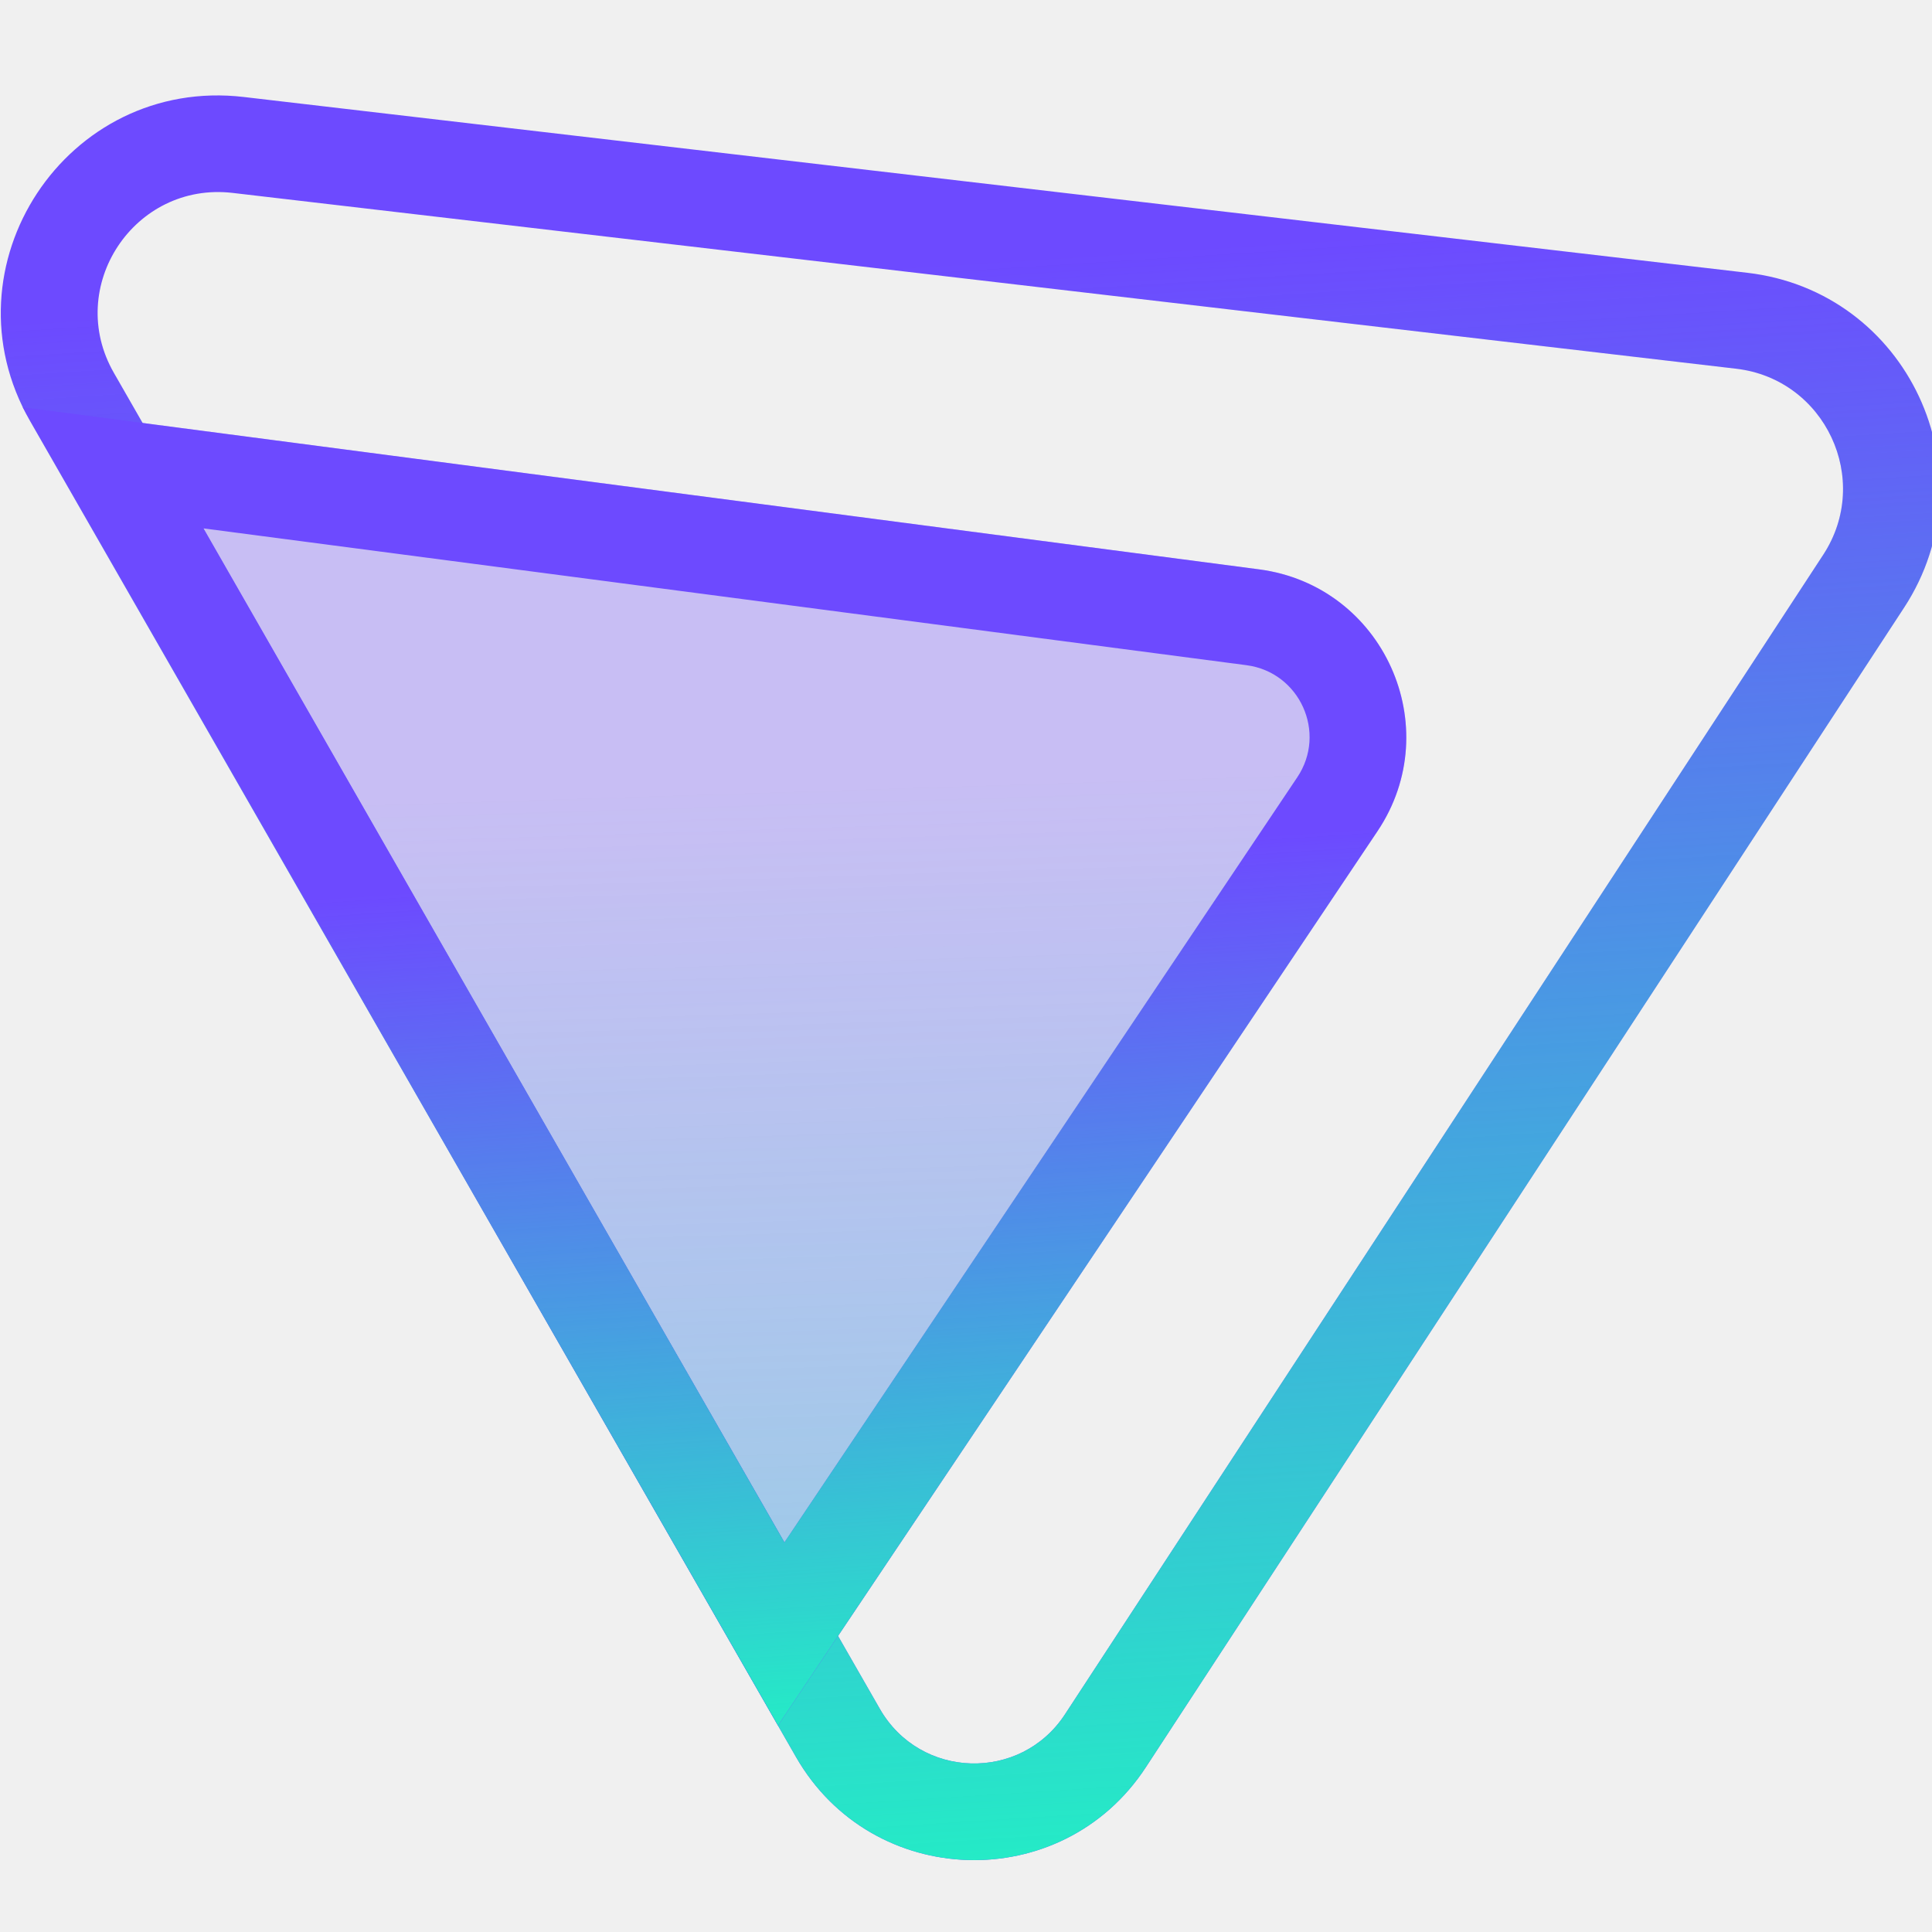
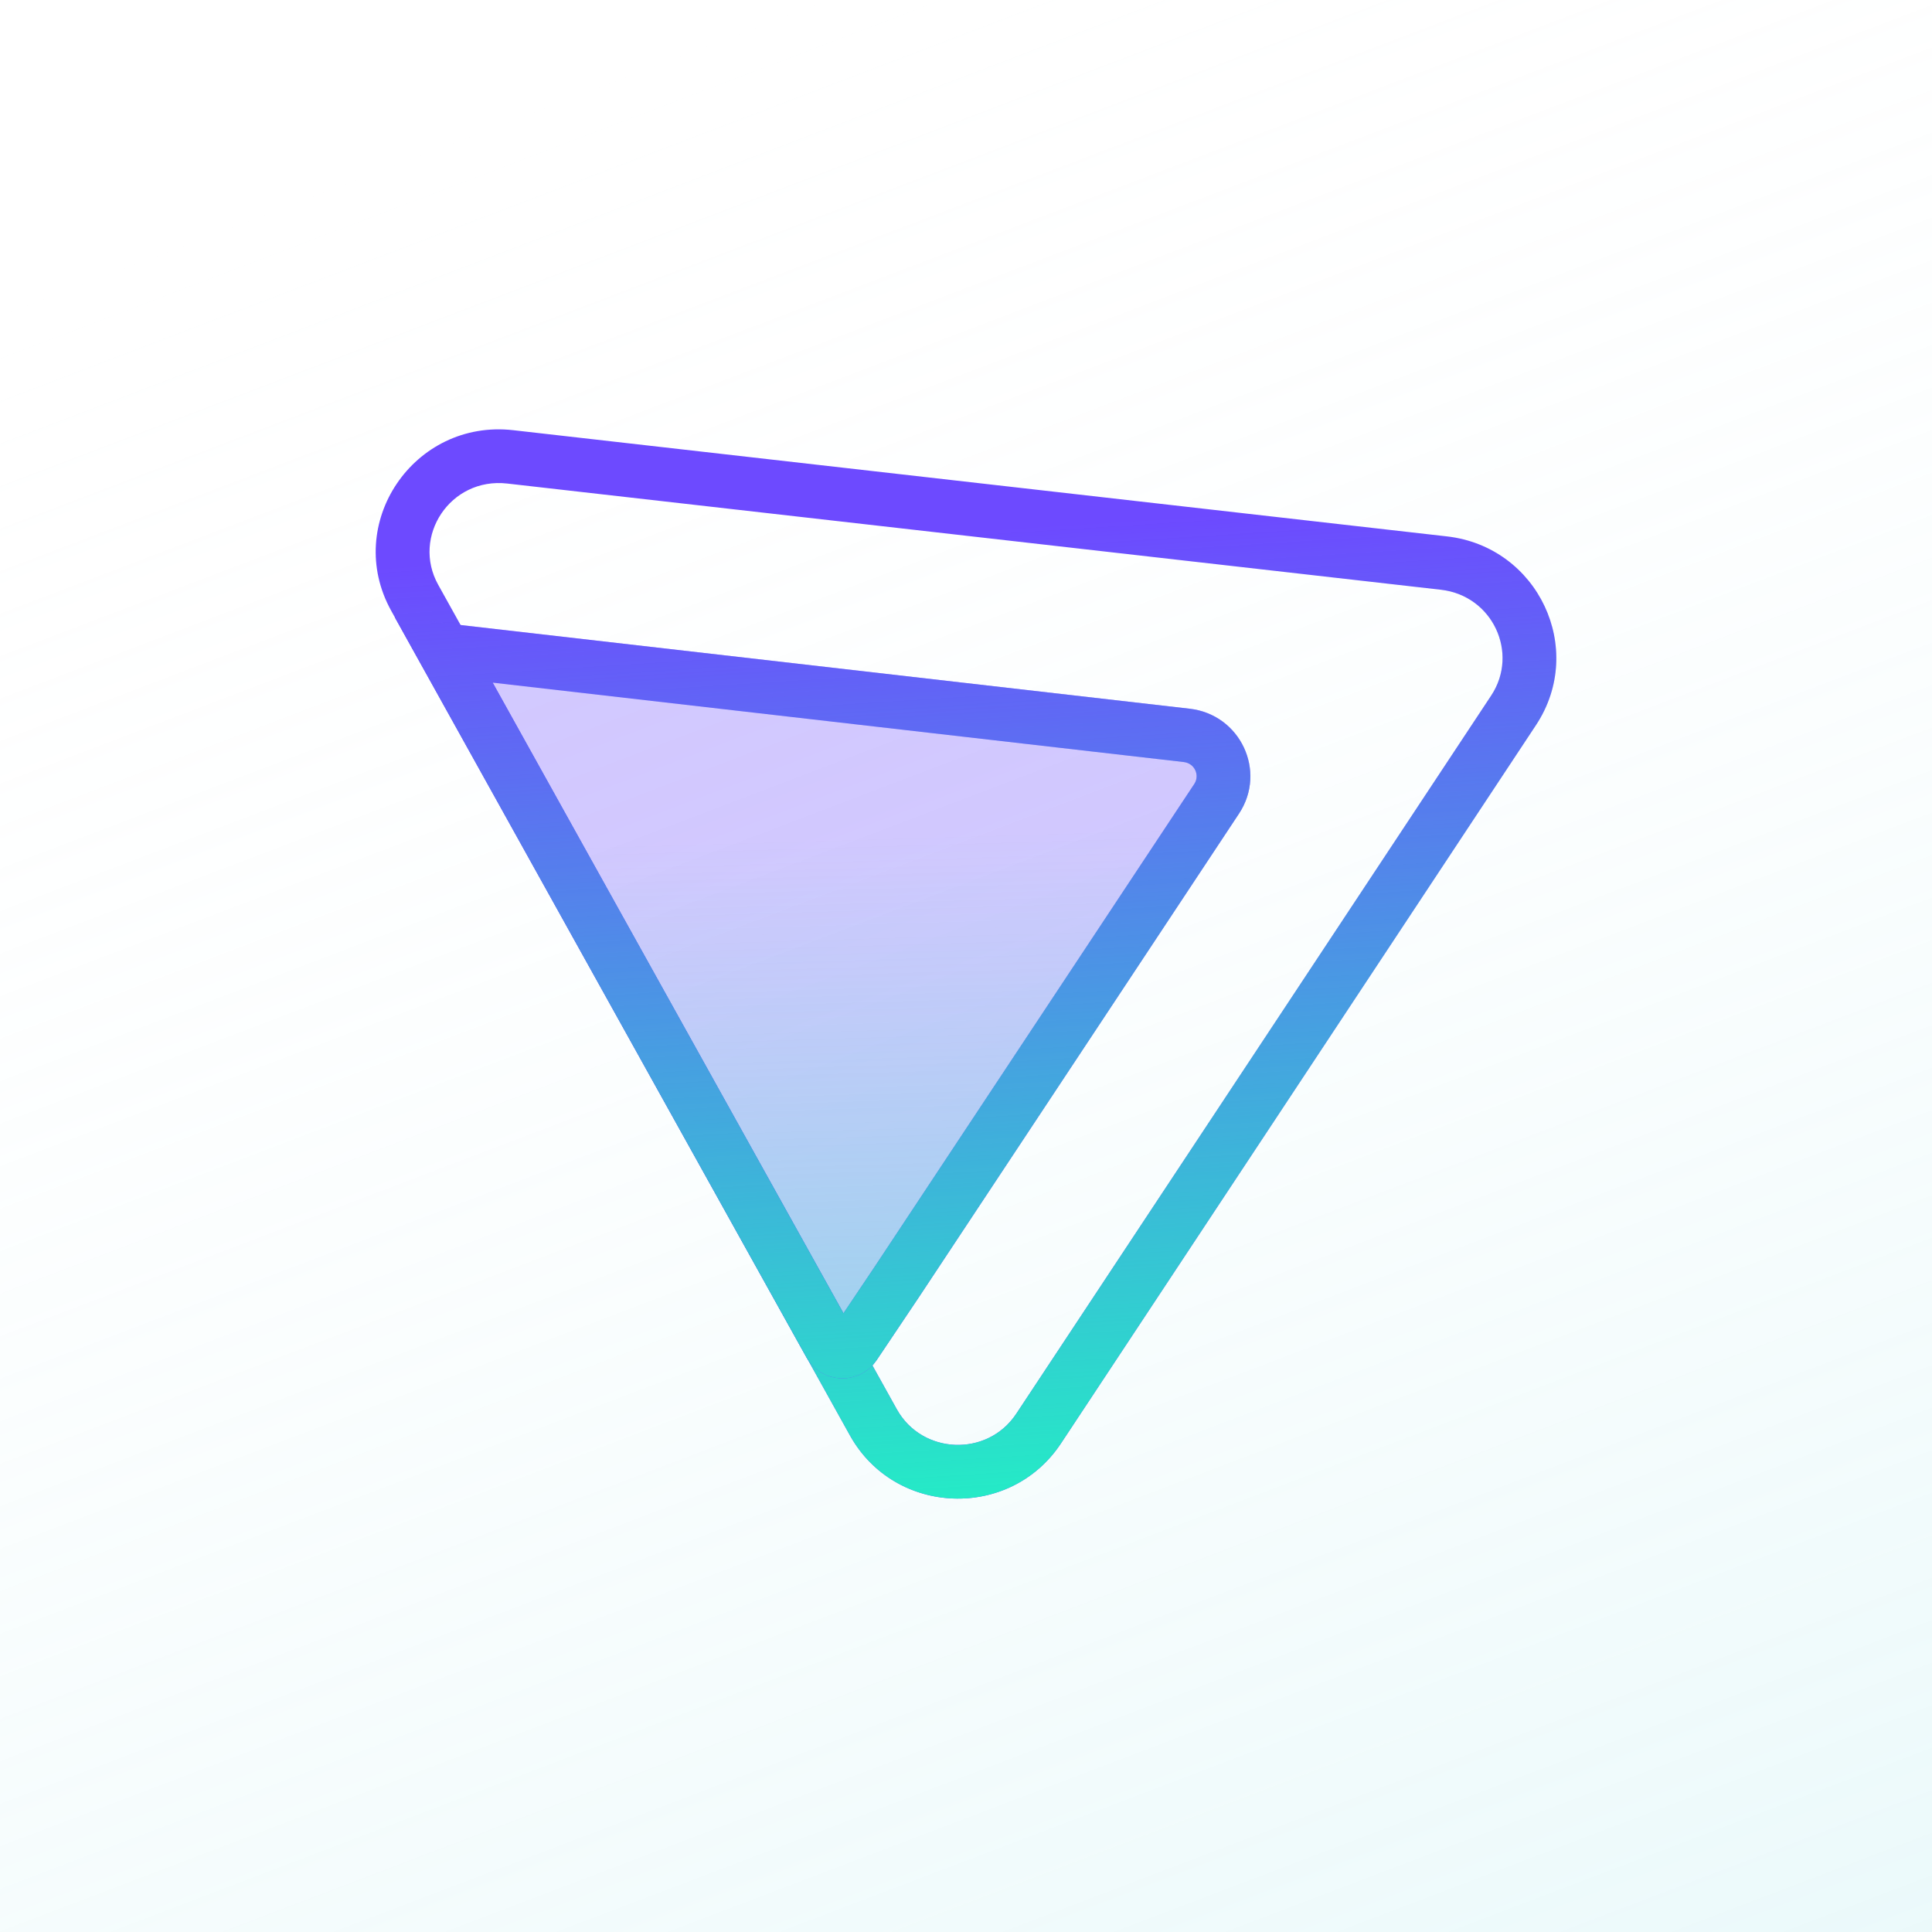
- <svg xmlns="http://www.w3.org/2000/svg" width="20" height="20" viewBox="0 0 20 20" fill="none">
-   <g clip-path="url(#clip0_3191_150794)">
-     <path fill-rule="evenodd" clip-rule="evenodd" d="M2.408 1.997C1.389 1.878 0.668 2.97 1.179 3.86L9.108 17.69C9.526 18.419 10.566 18.449 11.025 17.746L18.874 5.743C19.382 4.966 18.895 3.925 17.973 3.817L2.408 1.997ZM2.524 1.004C0.689 0.789 -0.608 2.755 0.311 4.358L8.24 18.188C9.029 19.564 10.994 19.622 11.862 18.294L19.711 6.29C20.625 4.891 19.749 3.018 18.089 2.824L2.524 1.004Z" fill="#6D4AFF" />
-     <path fill-rule="evenodd" clip-rule="evenodd" d="M2.408 1.997C1.389 1.878 0.668 2.97 1.179 3.86L9.108 17.69C9.526 18.419 10.566 18.449 11.025 17.746L18.874 5.743C19.382 4.966 18.895 3.925 17.973 3.817L2.408 1.997ZM2.524 1.004C0.689 0.789 -0.608 2.755 0.311 4.358L8.24 18.188C9.029 19.564 10.994 19.622 11.862 18.294L19.711 6.29C20.625 4.891 19.749 3.018 18.089 2.824L2.524 1.004Z" fill="url(#paint0_linear_3191_150794)" />
-     <path d="M0.236 4.216L13.034 5.894C14.321 6.063 14.982 7.526 14.26 8.604L8.054 17.862L0.236 4.216Z" fill="#6D4AFF" fill-opacity="0.3" />
-     <path d="M0.236 4.216L13.034 5.894C14.321 6.063 14.982 7.526 14.26 8.604L8.054 17.862L0.236 4.216Z" fill="url(#paint1_linear_3191_150794)" fill-opacity="0.3" />
-     <path fill-rule="evenodd" clip-rule="evenodd" d="M0.236 4.216L8.054 17.862L14.26 8.604C14.982 7.526 14.321 6.063 13.034 5.894L0.236 4.216ZM2.107 5.47L8.12 15.967L13.429 8.047C13.739 7.585 13.455 6.958 12.903 6.886L2.107 5.47Z" fill="#6D4AFF" />
-     <path fill-rule="evenodd" clip-rule="evenodd" d="M0.236 4.216L8.054 17.862L14.26 8.604C14.982 7.526 14.321 6.063 13.034 5.894L0.236 4.216ZM2.107 5.47L8.12 15.967L13.429 8.047C13.739 7.585 13.455 6.958 12.903 6.886L2.107 5.47Z" fill="url(#paint2_linear_3191_150794)" />
+ <svg xmlns="http://www.w3.org/2000/svg" width="36" height="36" viewBox="0 0 36 36" fill="none">
+   <g clip-path="url(#clip0_7292_2369)">
+     <rect width="36" height="36" fill="white" />
+     <rect width="36" height="36" fill="url(#paint0_linear_7292_2369)" fill-opacity="0.25" />
+     <path d="M16.335 25.344L17.121 24.173L23.088 15.159C23.61 14.371 23.112 13.314 22.168 13.206L7.359 11.506L15.03 25.296C15.31 25.79 16.018 25.817 16.335 25.344Z" fill="#6D4AFF" fill-opacity="0.3" />
+     <path d="M16.335 25.344L17.121 24.173L23.088 15.159C23.61 14.371 23.112 13.314 22.168 13.206L7.359 11.506L15.03 25.296C15.31 25.79 16.018 25.817 16.335 25.344Z" fill="url(#paint1_linear_7292_2369)" fill-opacity="0.3" />
+     <path d="M7.291 11.383C6.389 9.761 7.71 7.805 9.564 8.016L26.962 9.995C28.661 10.189 29.559 12.091 28.621 13.511L19.77 26.895C18.82 28.331 16.673 28.249 15.837 26.746L7.291 11.383ZM9.451 9.01C8.388 8.889 7.666 10 8.165 10.896L16.711 26.26C17.182 27.106 18.399 27.154 18.936 26.344L27.787 12.959C28.307 12.172 27.817 11.1 26.849 10.989L9.451 9.01Z" fill="#6D4AFF" />
+     <path d="M7.291 11.383C6.389 9.761 7.71 7.805 9.564 8.016L26.962 9.995C28.661 10.189 29.559 12.091 28.621 13.511L19.77 26.895C18.82 28.331 16.673 28.249 15.837 26.746L7.291 11.383ZM9.451 9.01C8.388 8.889 7.666 10 8.165 10.896L16.711 26.26C17.182 27.106 18.399 27.154 18.936 26.344L27.787 12.959C28.307 12.172 27.817 11.1 26.849 10.989L9.451 9.01Z" fill="url(#paint2_linear_7292_2369)" />
+     <path d="M22.168 13.206C23.112 13.314 23.609 14.371 23.088 15.159L17.121 24.172L16.335 25.344L16.271 25.427C15.954 25.786 15.377 25.764 15.088 25.384L15.03 25.297L7.359 11.506L22.168 13.206ZM15.716 24.471L16.29 23.616L22.254 14.607C22.358 14.451 22.267 14.223 22.054 14.199L9.18 12.72L15.716 24.471Z" fill="#6D4AFF" />
+     <path d="M22.168 13.206C23.112 13.314 23.609 14.371 23.088 15.159L17.121 24.172L16.335 25.344L16.271 25.427C15.954 25.786 15.377 25.764 15.088 25.384L15.03 25.297L7.359 11.506L22.168 13.206ZM15.716 24.471L16.29 23.616L22.254 14.607C22.358 14.451 22.267 14.223 22.054 14.199L9.18 12.72L15.716 24.471Z" fill="url(#paint3_linear_7292_2369)" />
  </g>
  <defs>
-     <linearGradient id="paint0_linear_3191_150794" x1="8.086" y1="-0.64" x2="9.366" y2="19.448" gradientUnits="userSpaceOnUse">
+     <linearGradient id="paint0_linear_7292_2369" x1="36" y1="42.278" x2="19.192" y2="-1.826" gradientUnits="userSpaceOnUse">
+       <stop stop-color="#96E1E8" />
+       <stop offset="1" stop-color="white" stop-opacity="0" />
+     </linearGradient>
+     <linearGradient id="paint1_linear_7292_2369" x1="14.887" y1="12.84" x2="15.272" y2="25.685" gradientUnits="userSpaceOnUse">
+       <stop offset="0.216" stop-color="#24ECC6" stop-opacity="0" />
+       <stop offset="1" stop-color="#24ECC6" />
+     </linearGradient>
+     <linearGradient id="paint2_linear_7292_2369" x1="15.854" y1="6.224" x2="17.243" y2="28.135" gradientUnits="userSpaceOnUse">
      <stop offset="0.172" stop-color="#24ECC6" stop-opacity="0" />
      <stop offset="1" stop-color="#24ECC6" />
    </linearGradient>
-     <linearGradient id="paint1_linear_3191_150794" x1="7" y1="5.5" x2="7.397" y2="17.862" gradientUnits="userSpaceOnUse">
-       <stop offset="0.216" stop-color="#24ECC6" stop-opacity="0" />
+     <linearGradient id="paint3_linear_7292_2369" x1="15.854" y1="6.224" x2="17.243" y2="28.135" gradientUnits="userSpaceOnUse">
+       <stop offset="0.172" stop-color="#24ECC6" stop-opacity="0" />
      <stop offset="1" stop-color="#24ECC6" />
    </linearGradient>
-     <linearGradient id="paint2_linear_3191_150794" x1="6" y1="3" x2="7" y2="18" gradientUnits="userSpaceOnUse">
-       <stop offset="0.406" stop-color="#24ECC6" stop-opacity="0" />
-       <stop offset="1" stop-color="#24ECC6" />
-     </linearGradient>
-     <clipPath id="clip0_3191_150794">
-       <rect width="20" height="20" fill="white" />
+     <clipPath id="clip0_7292_2369">
+       <rect width="36" height="36" fill="white" />
    </clipPath>
  </defs>
</svg>
